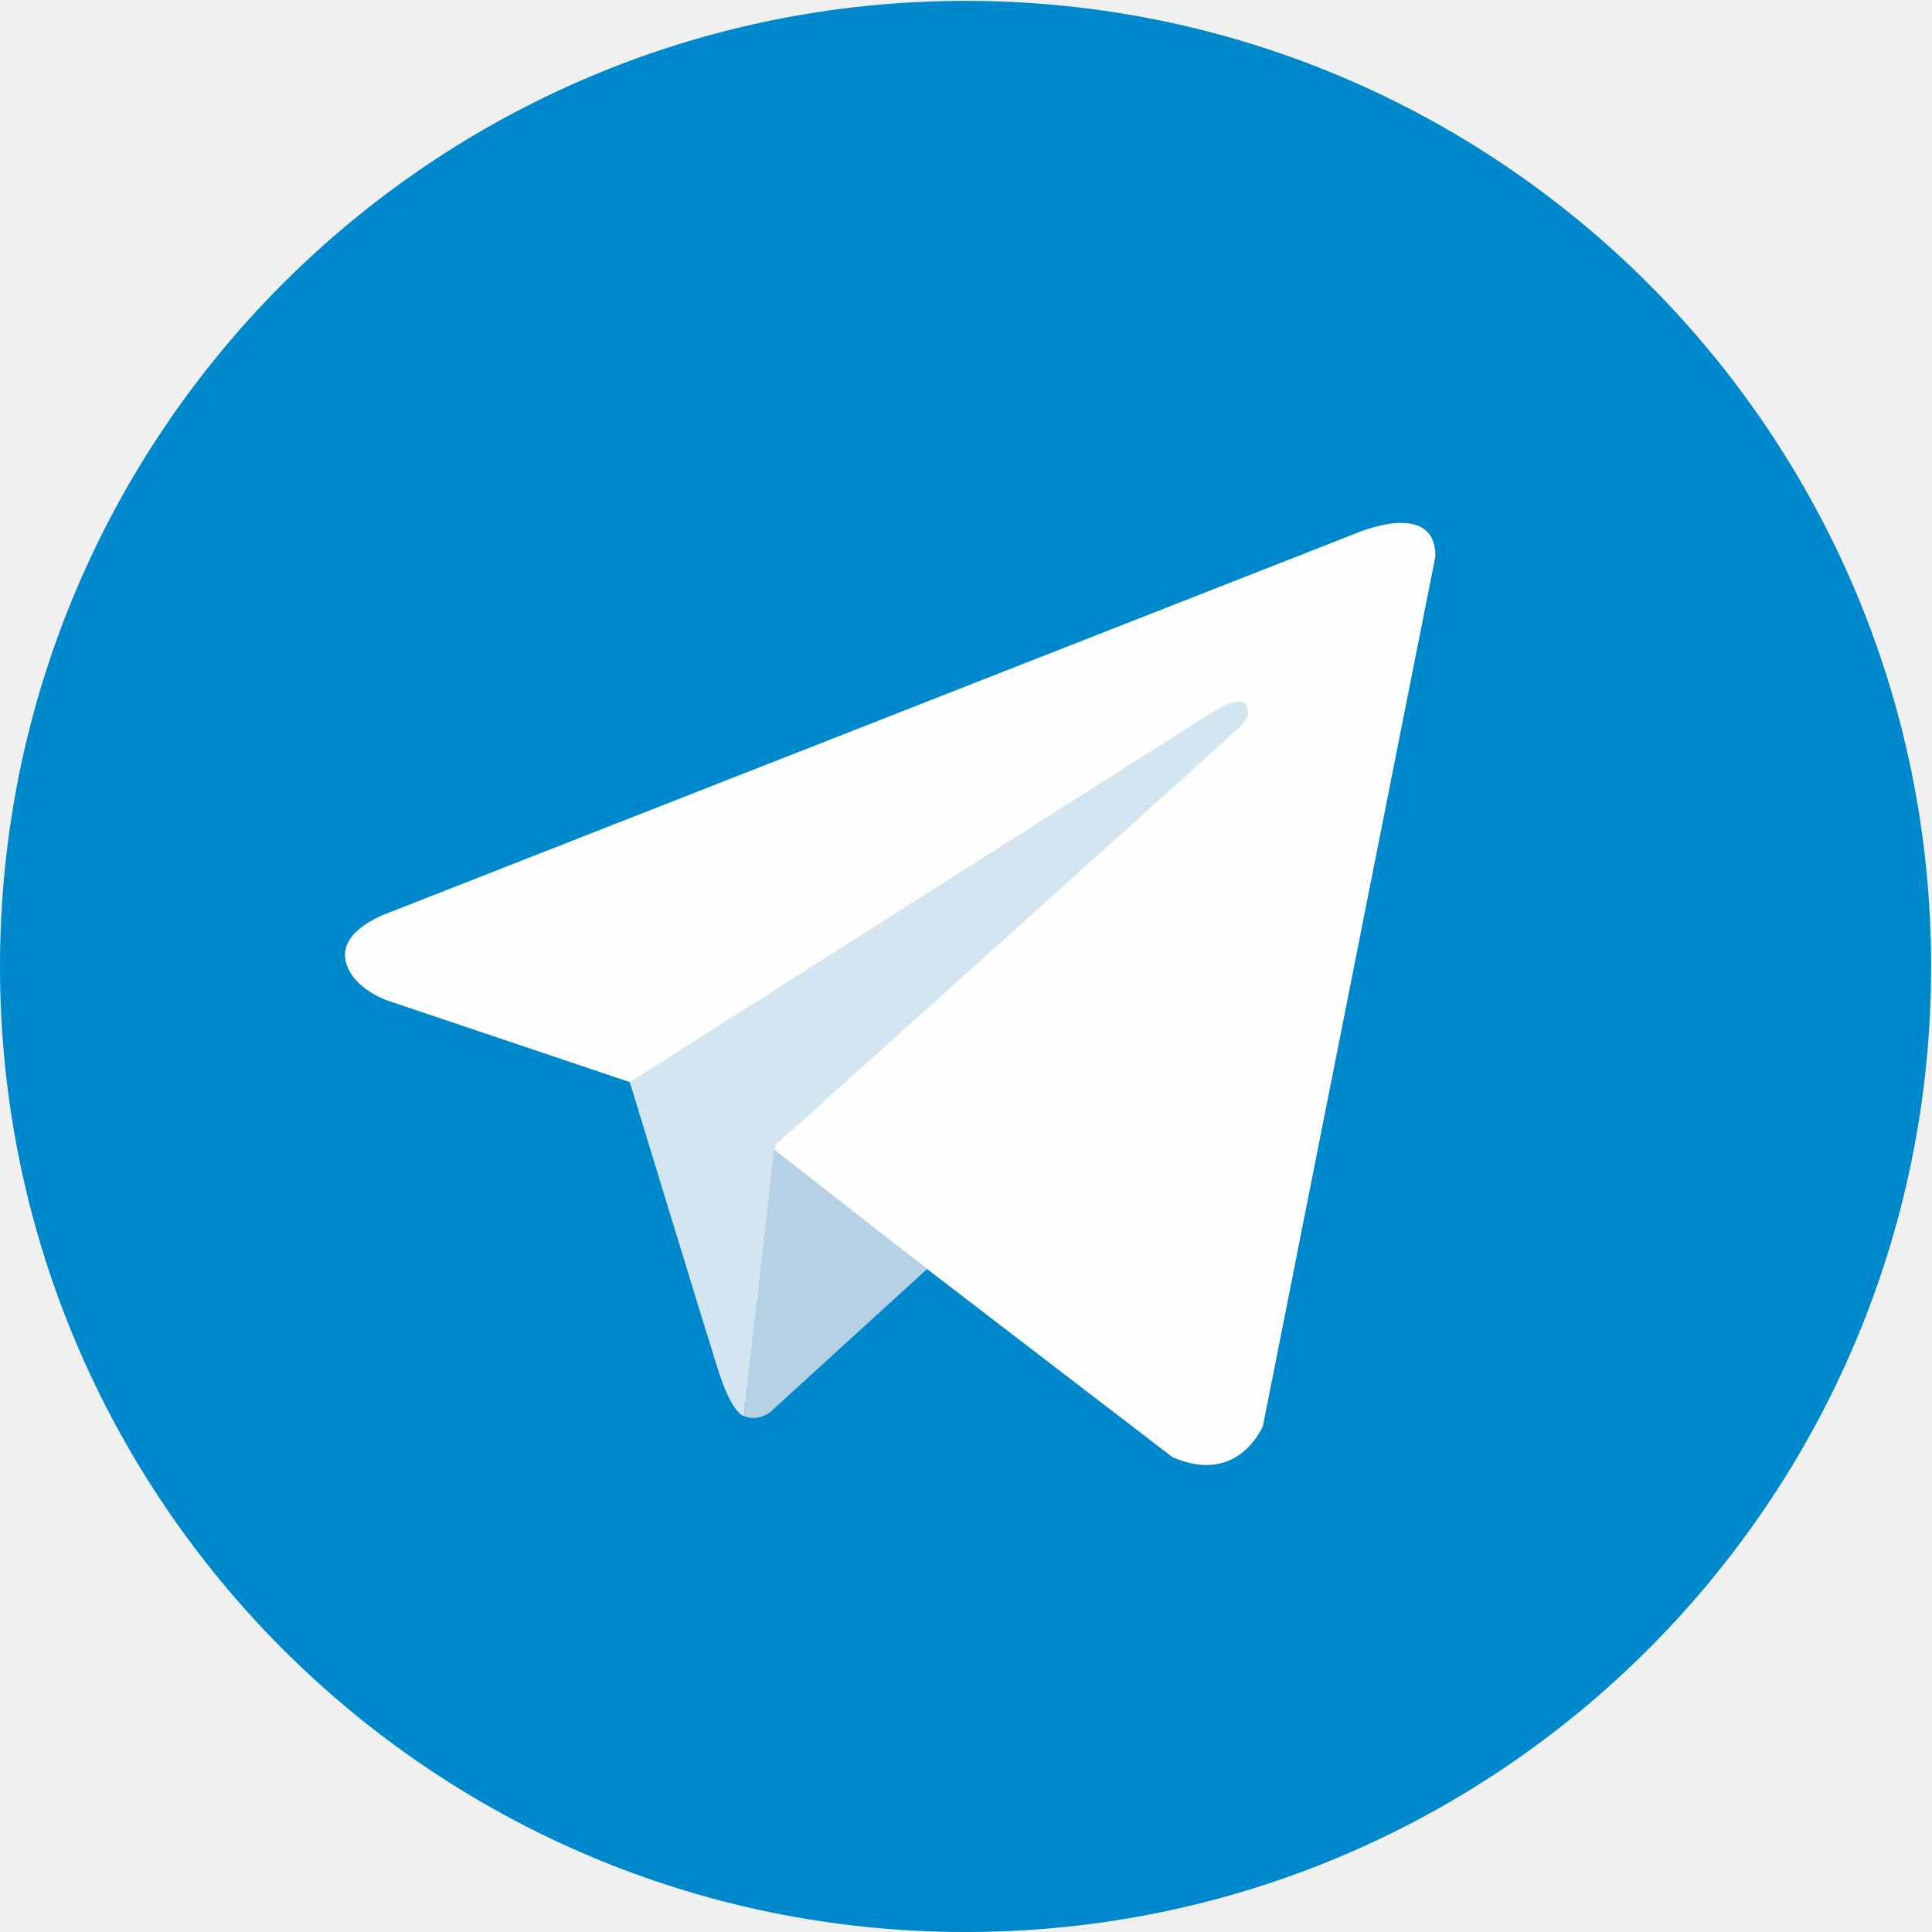
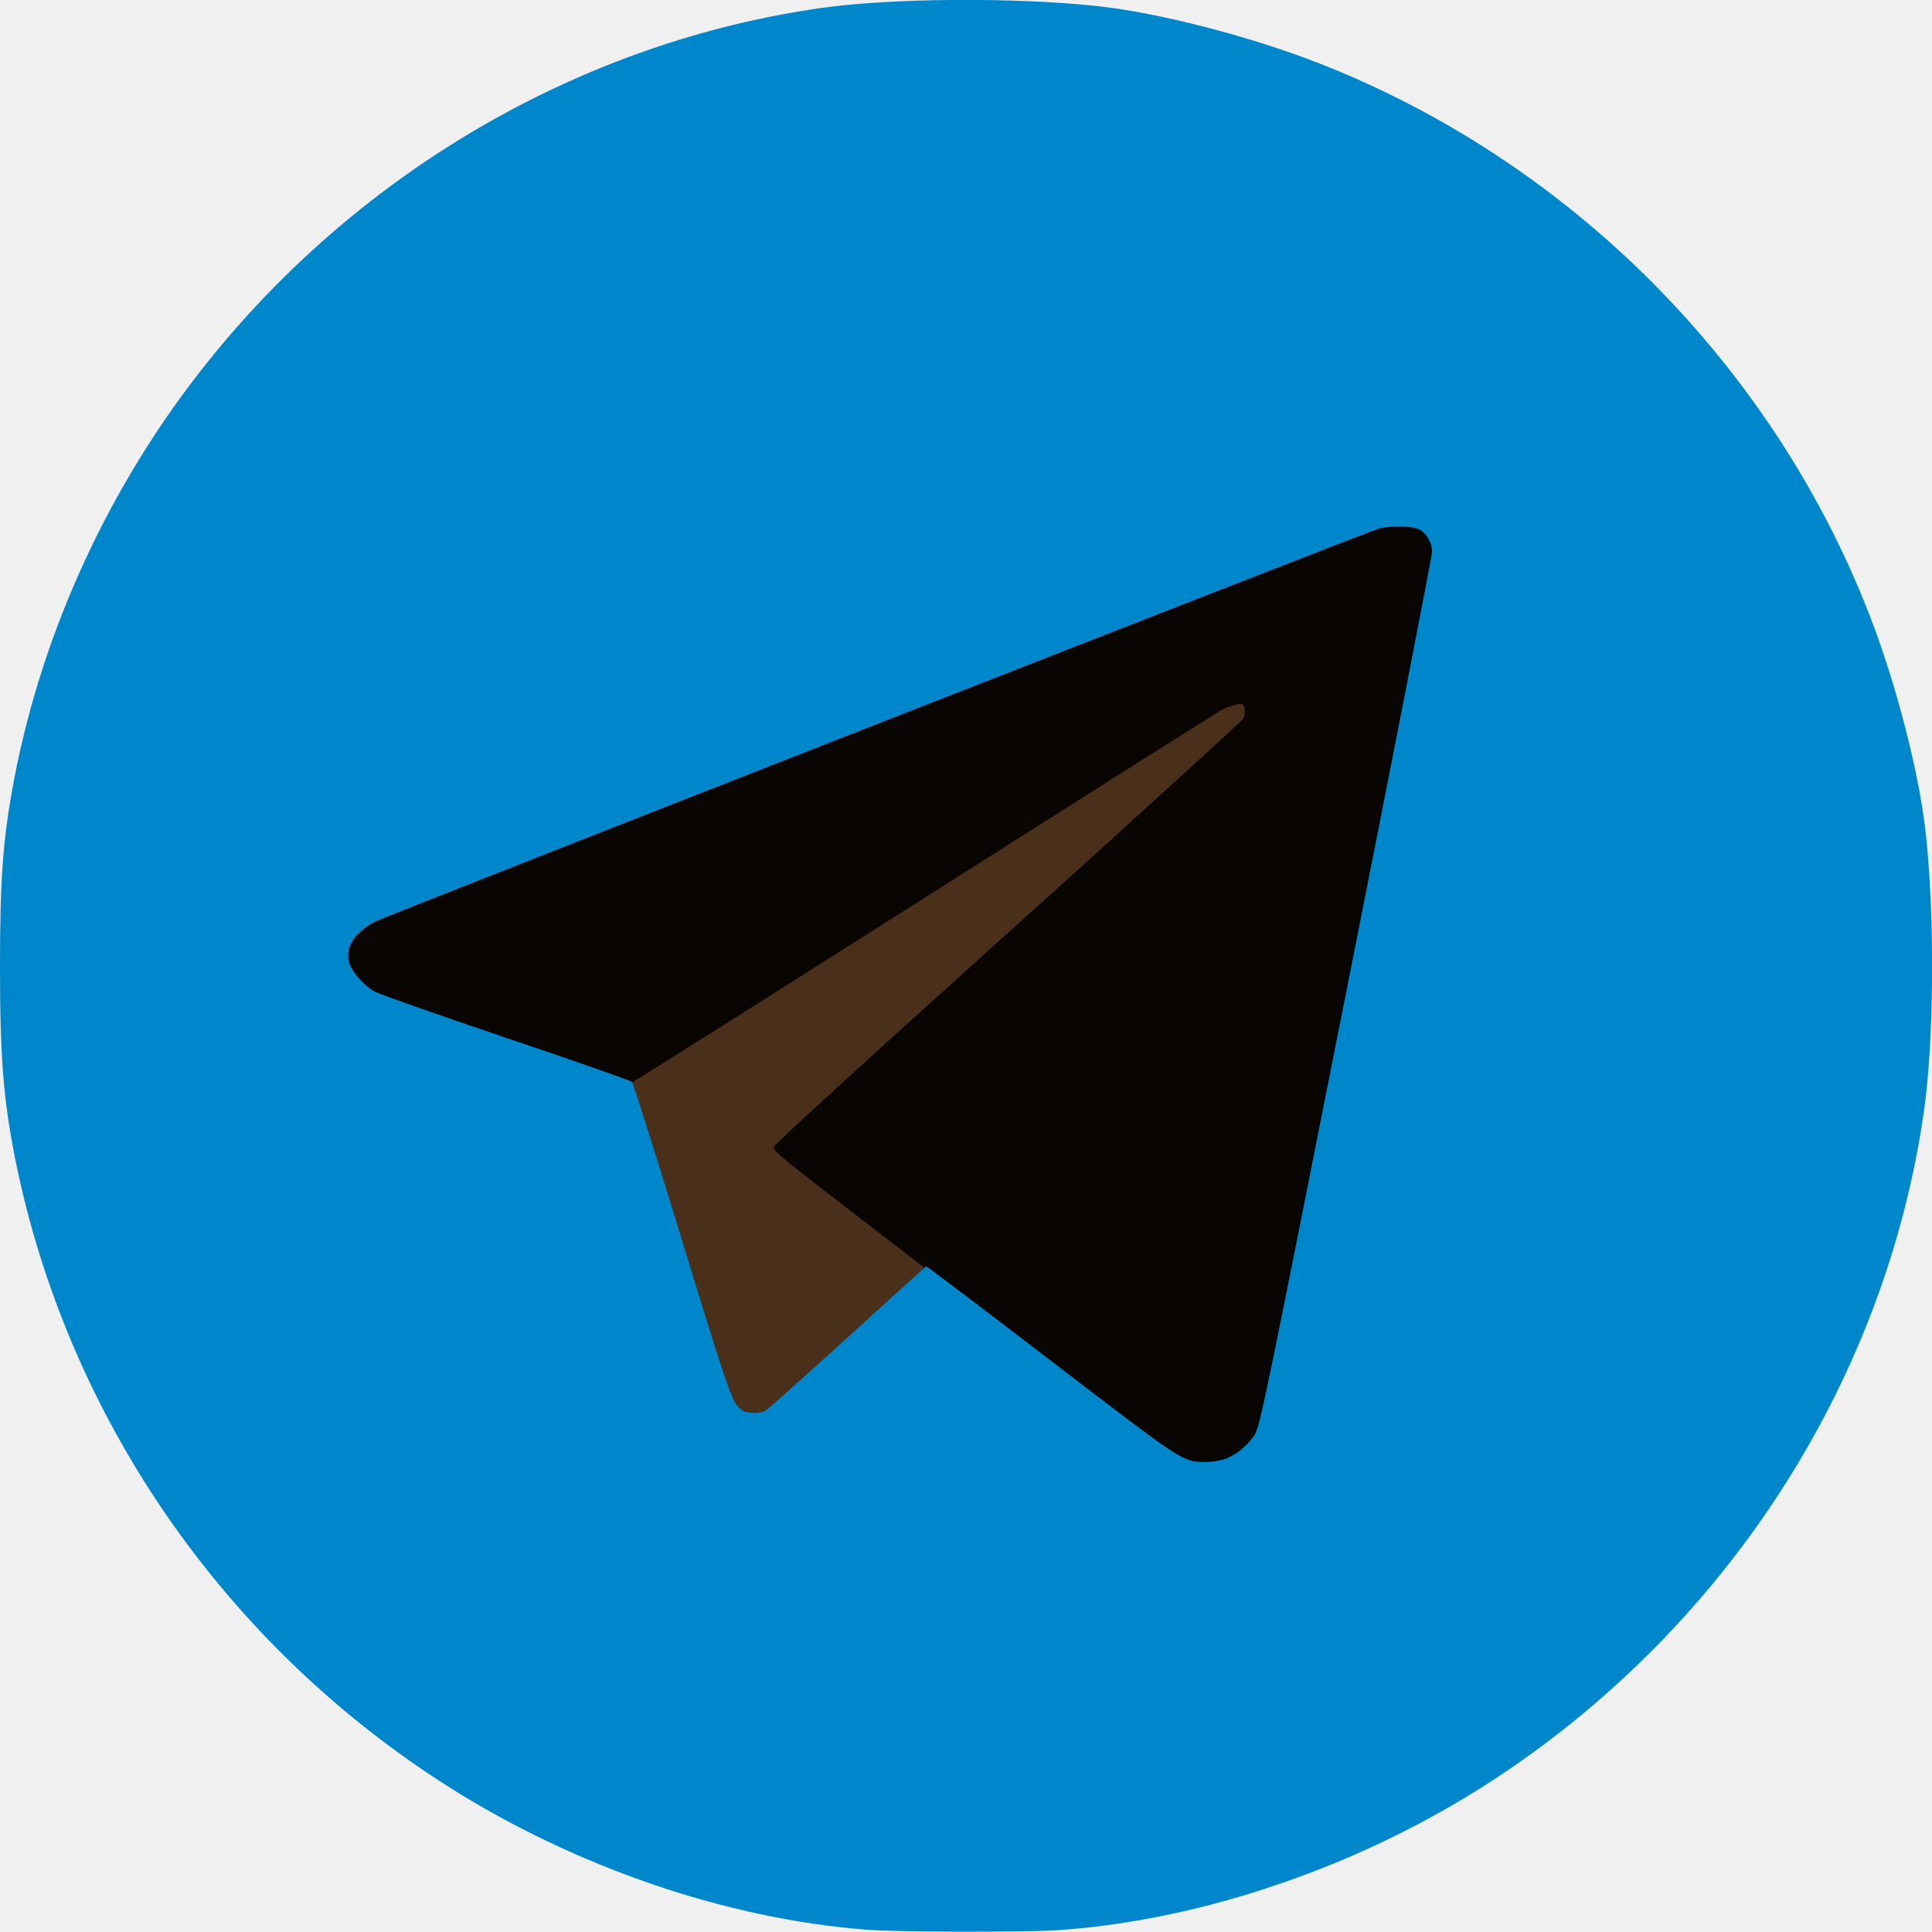
- <svg xmlns="http://www.w3.org/2000/svg" xmlns:xlink="http://www.w3.org/1999/xlink" width="80px" height="80px" viewBox="0 0 80 80" version="1.1">
-   <defs>
-     <path d="M39.982,0.036 C17.901,0.036 0,17.936 0,40.018 L0,40.018 C0,62.099 17.901,80 39.982,80 L39.982,80 C62.064,80 79.964,62.099 79.964,40.018 L79.964,40.018 C79.964,17.936 62.064,0.036 39.982,0.036 L39.982,0.036 Z" id="path-1" />
-   </defs>
-   <g id="icons" stroke="none" stroke-width="1" fill="none" fill-rule="evenodd">
-     <g id="telegram">
-       <g id="Page-1">
-         <g id="Group-3" />
-         <mask id="mask-2" fill="white">
-           <use xlink:href="#path-1" />
-         </mask>
-         <use id="Clip-2" fill="#0088CC" xlink:href="#path-1" />
-         <g id="Group-10" mask="url(#mask-2)">
-           <g transform="translate(14.23221, 21.57303)">
-             <path d="M45.205,1.462 L38.064,37.467 C38.064,37.467 37.065,39.964 34.318,38.765 L17.839,26.131 L11.846,23.235 L1.759,19.839 C1.759,19.839 0.211,19.29 0.061,18.091 C-0.089,16.893 1.809,16.243 1.809,16.243 L41.909,0.513 C41.909,0.513 45.205,-0.935 45.205,1.462" id="Fill-4" fill="#FEFEFE" />
-             <path d="M16.572,37.063 C16.572,37.063 16.091,37.017 15.492,35.12 C14.893,33.222 11.846,23.235 11.846,23.235 L36.066,7.854 C36.066,7.854 37.464,7.005 37.414,7.854 C37.414,7.854 37.664,8.004 36.915,8.703 C36.166,9.402 17.889,25.831 17.889,25.831" id="Fill-6" fill="#D3E5F1" />
-             <path d="M24.157,30.975 L17.639,36.918 C17.639,36.918 17.13,37.305 16.572,37.063 L17.82,26.023" id="Fill-8" fill="#B6D0E4" />
-           </g>
-         </g>
-       </g>
-     </g>
+ <svg xmlns="http://www.w3.org/2000/svg" version="1.0" width="1024px" height="1024px" viewBox="0 0 10240 10240" preserveAspectRatio="xMidYMid meet">
+   <g id="layer101" fill="#4a2f1b" stroke="none">
+     <path d="M3920 7484 c-63 -54 -63 -53 -356 -1010 -119 -390 -220 -717 -225 -726 -7 -13 -4 -20 13 -29 13 -7 713 -450 1556 -986 843 -535 1549 -981 1570 -992 21 -11 54 -22 74 -26 30 -6 38 -3 52 16 25 36 19 65 -20 109 -20 22 -583 532 -1250 1133 -668 600 -1214 1099 -1214 1108 0 9 148 131 353 289 430 333 437 339 437 350 0 10 -823 760 -853 777 -39 22 -102 16 -137 -13z" />
+   </g>
+   <g id="layer102" fill="#080503" stroke="none">
+     <path d="M6279 7751 c-55 -17 -409 -284 -1664 -1251 -491 -378 -517 -399 -513 -422 2 -12 504 -471 1238 -1131 679 -612 1241 -1124 1249 -1138 9 -16 11 -36 7 -53 -6 -26 -9 -28 -43 -21 -21 4 -54 15 -75 26 -21 11 -730 459 -1575 996 -846 537 -1545 978 -1553 980 -21 5 -1315 -432 -1365 -462 -63 -36 -142 -126 -155 -175 -10 -36 -9 -50 5 -86 19 -49 86 -114 155 -149 70 -36 5270 -2073 5320 -2084 25 -6 77 -11 116 -11 58 0 77 4 105 23 49 33 79 83 79 131 0 23 -205 1076 -456 2340 -426 2151 -457 2302 -484 2341 -98 143 -238 195 -391 146z" />
+   </g>
+   <g id="layer103" fill="#0087cb" stroke="none">
+     <path d="M4595 10228 c-743 -57 -1543 -331 -2215 -756 -1191 -755 -2024 -1961 -2299 -3327 -63 -318 -81 -542 -81 -1020 0 -477 16 -683 76 -1000 152 -792 511 -1566 1025 -2207 817 -1020 1994 -1698 3254 -1876 368 -52 1009 -57 1450 -11 327 34 814 159 1185 304 1324 517 2398 1591 2915 2915 146 373 270 857 304 1185 46 441 41 1082 -11 1450 -148 1047 -642 2042 -1398 2819 -587 602 -1279 1037 -2072 1299 -371 124 -754 201 -1113 227 -173 12 -858 11 -1020 -2z m1891 -2493 c57 -17 121 -67 163 -129 28 -40 57 -182 485 -2342 251 -1264 456 -2317 456 -2339 0 -49 -29 -99 -69 -120 -35 -17 -143 -20 -211 -4 -46 11 -5246 2047 -5315 2081 -113 57 -167 137 -145 217 13 50 75 121 134 156 23 13 336 123 696 245 360 121 661 227 669 234 7 8 107 322 222 697 297 971 309 1007 361 1043 27 19 94 20 125 3 12 -7 207 -181 434 -387 226 -206 414 -376 418 -378 3 -1 302 225 663 502 705 540 695 533 814 535 28 1 73 -6 100 -14z" />
  </g>
</svg>
